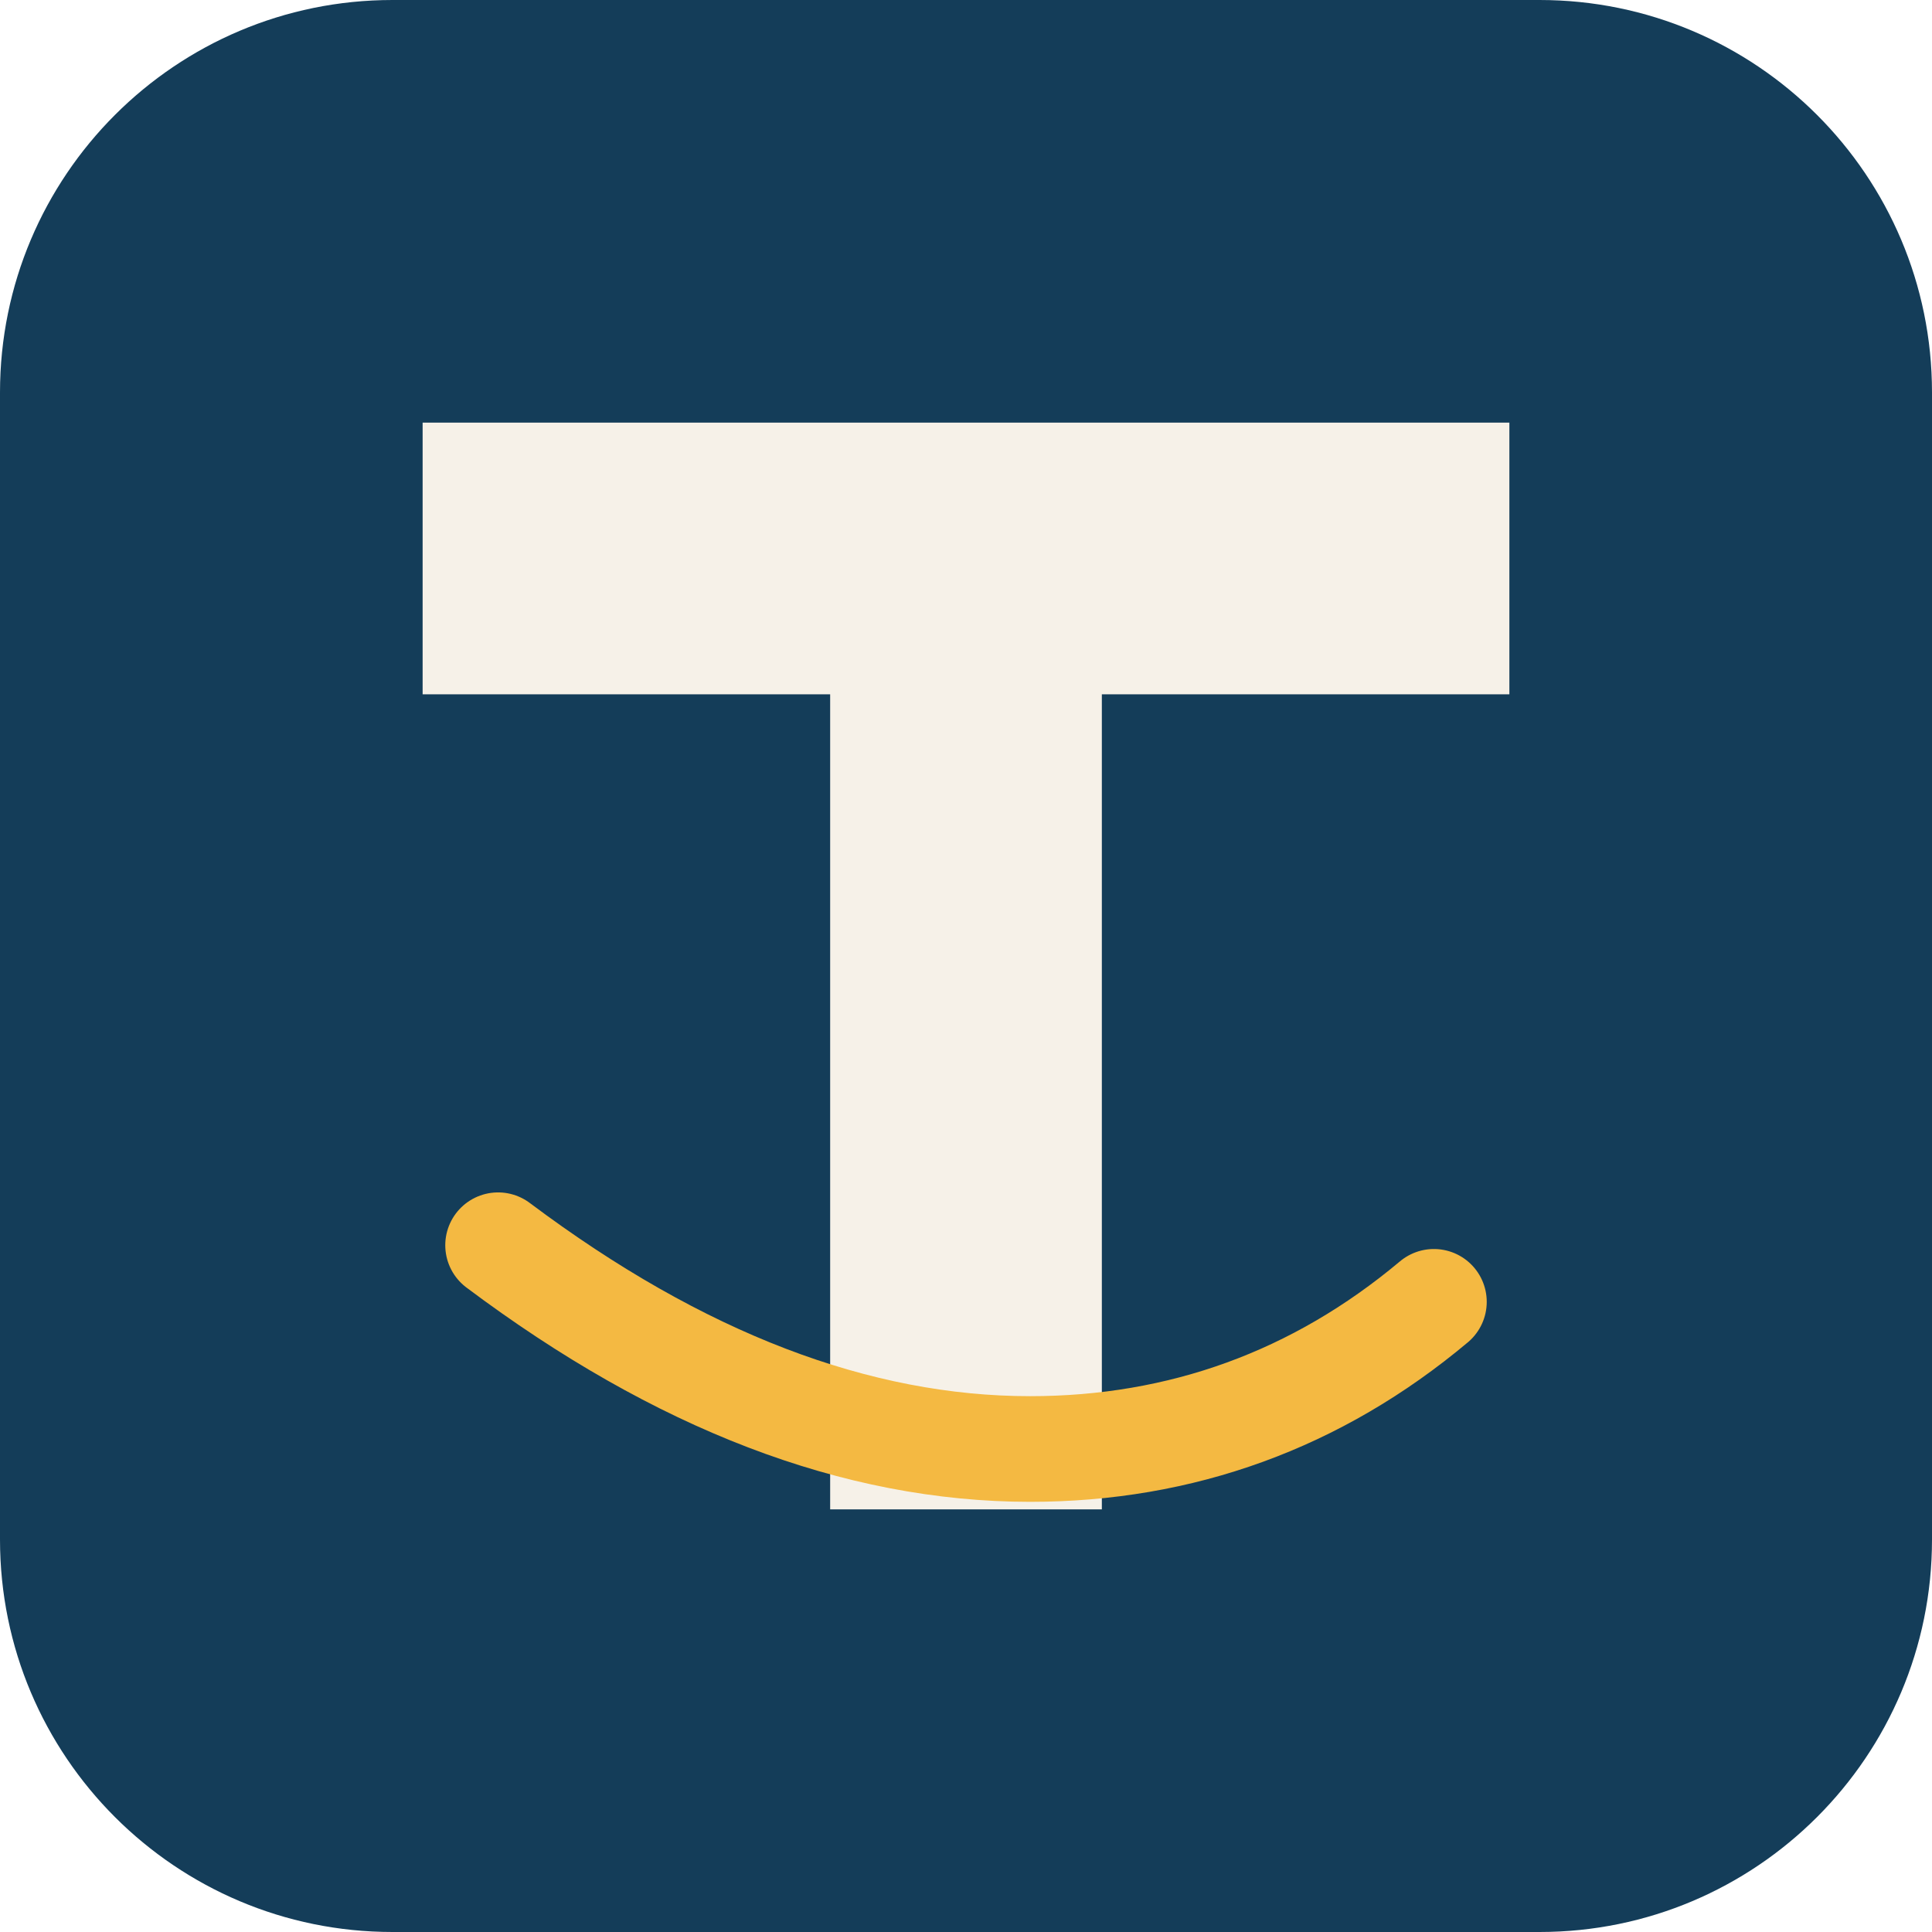
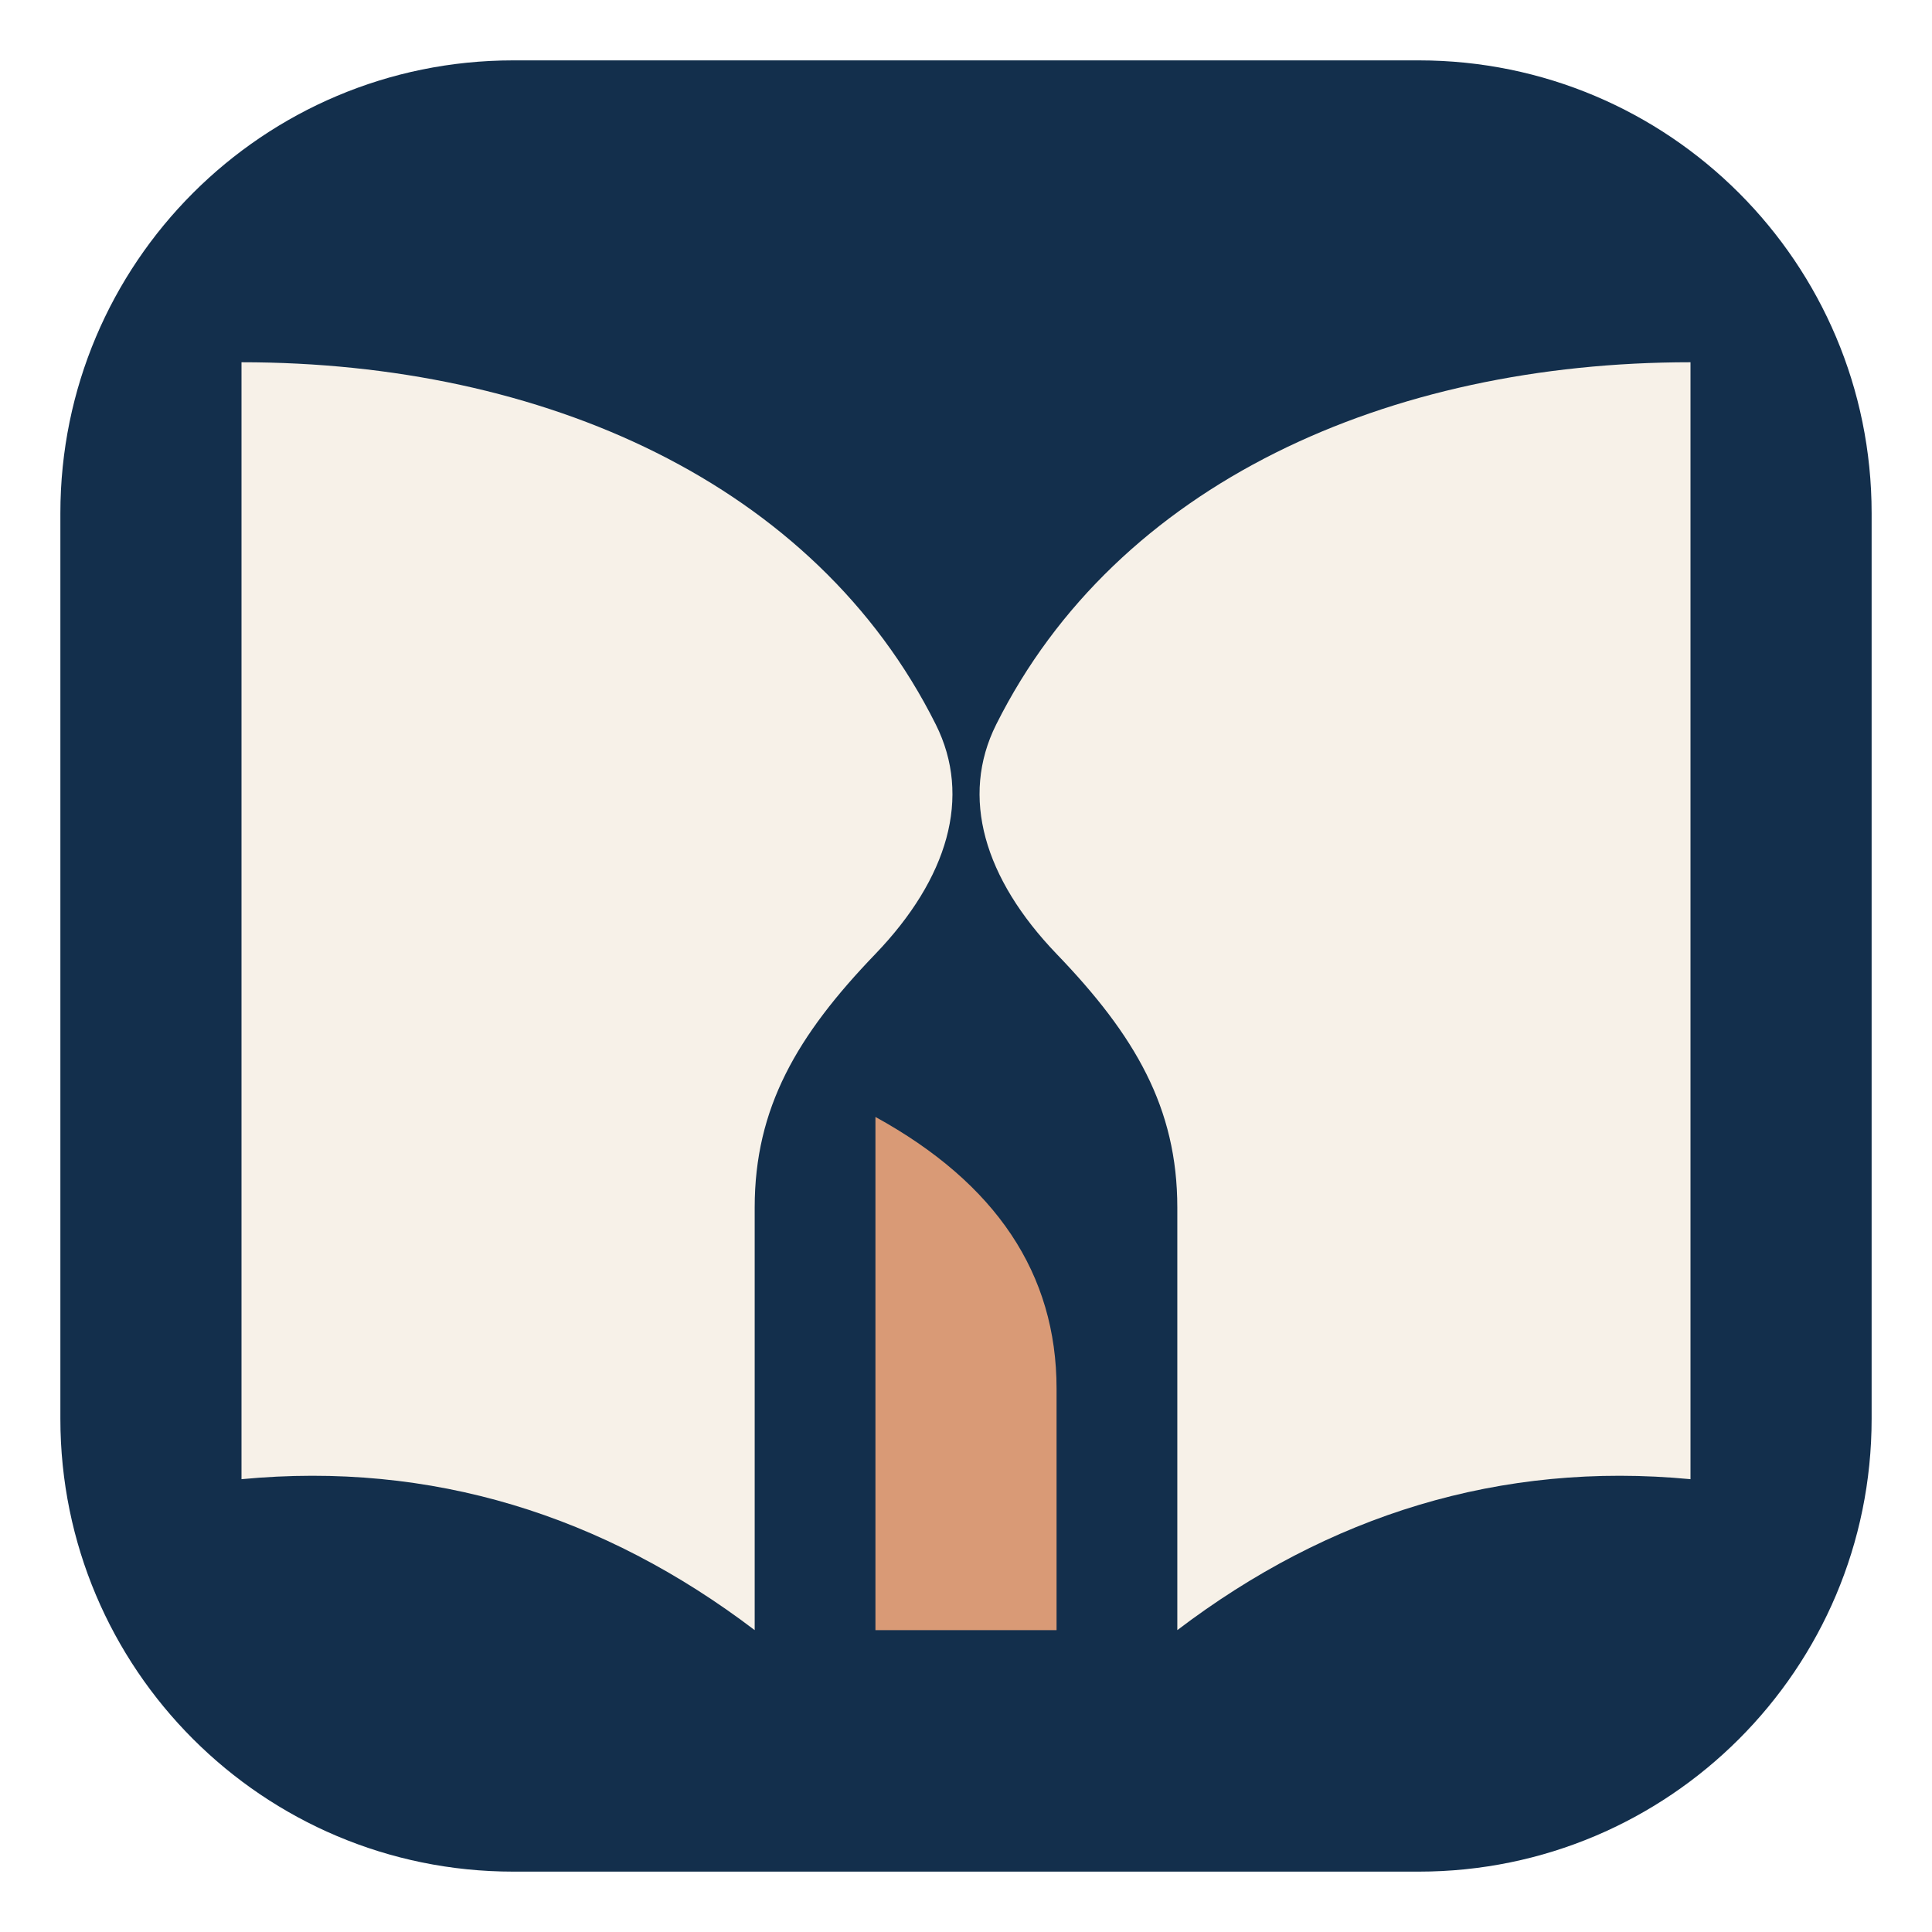
- <svg xmlns="http://www.w3.org/2000/svg" viewBox="0 0 512 512" role="img" aria-label="Tales">
-   <rect width="512" height="512" rx="104" fill="#143d59" />
-   <path d="M112 112h288v72H292v216h-72V184H112z" fill="#f6f1e8" />
-   <path d="M132 330c48 36 95 54 141 54 40 0 76-13 107-39" fill="none" stroke="#f4b942" stroke-width="28" stroke-linecap="round" />
+ <svg xmlns="http://www.w3.org/2000/svg" viewBox="0 0 64 64" role="img" aria-label="Tales">
+   <rect x="2" y="2" width="60" height="60" rx="15" fill="#132f4c" />
+   <path d="M8 12C18 12 27 16 31 24C32.2 26.4 31.4 29.1 29 31.6C26.4 34.3 25 36.7 25 40V54C20 50.2 14.3 48.4 8 49V12Z" fill="#f7f1e8" />
+   <path d="M56 12C46 12 37 16 33 24C31.8 26.4 32.6 29.1 35 31.6C37.6 34.3 39 36.7 39 40V54C44 50.2 49.7 48.4 56 49V12Z" fill="#f7f1e8" />
+   <path d="M29 37C33 39.2 35 42.2 35 46V54H29V37Z" fill="#d99a76" />
</svg>
